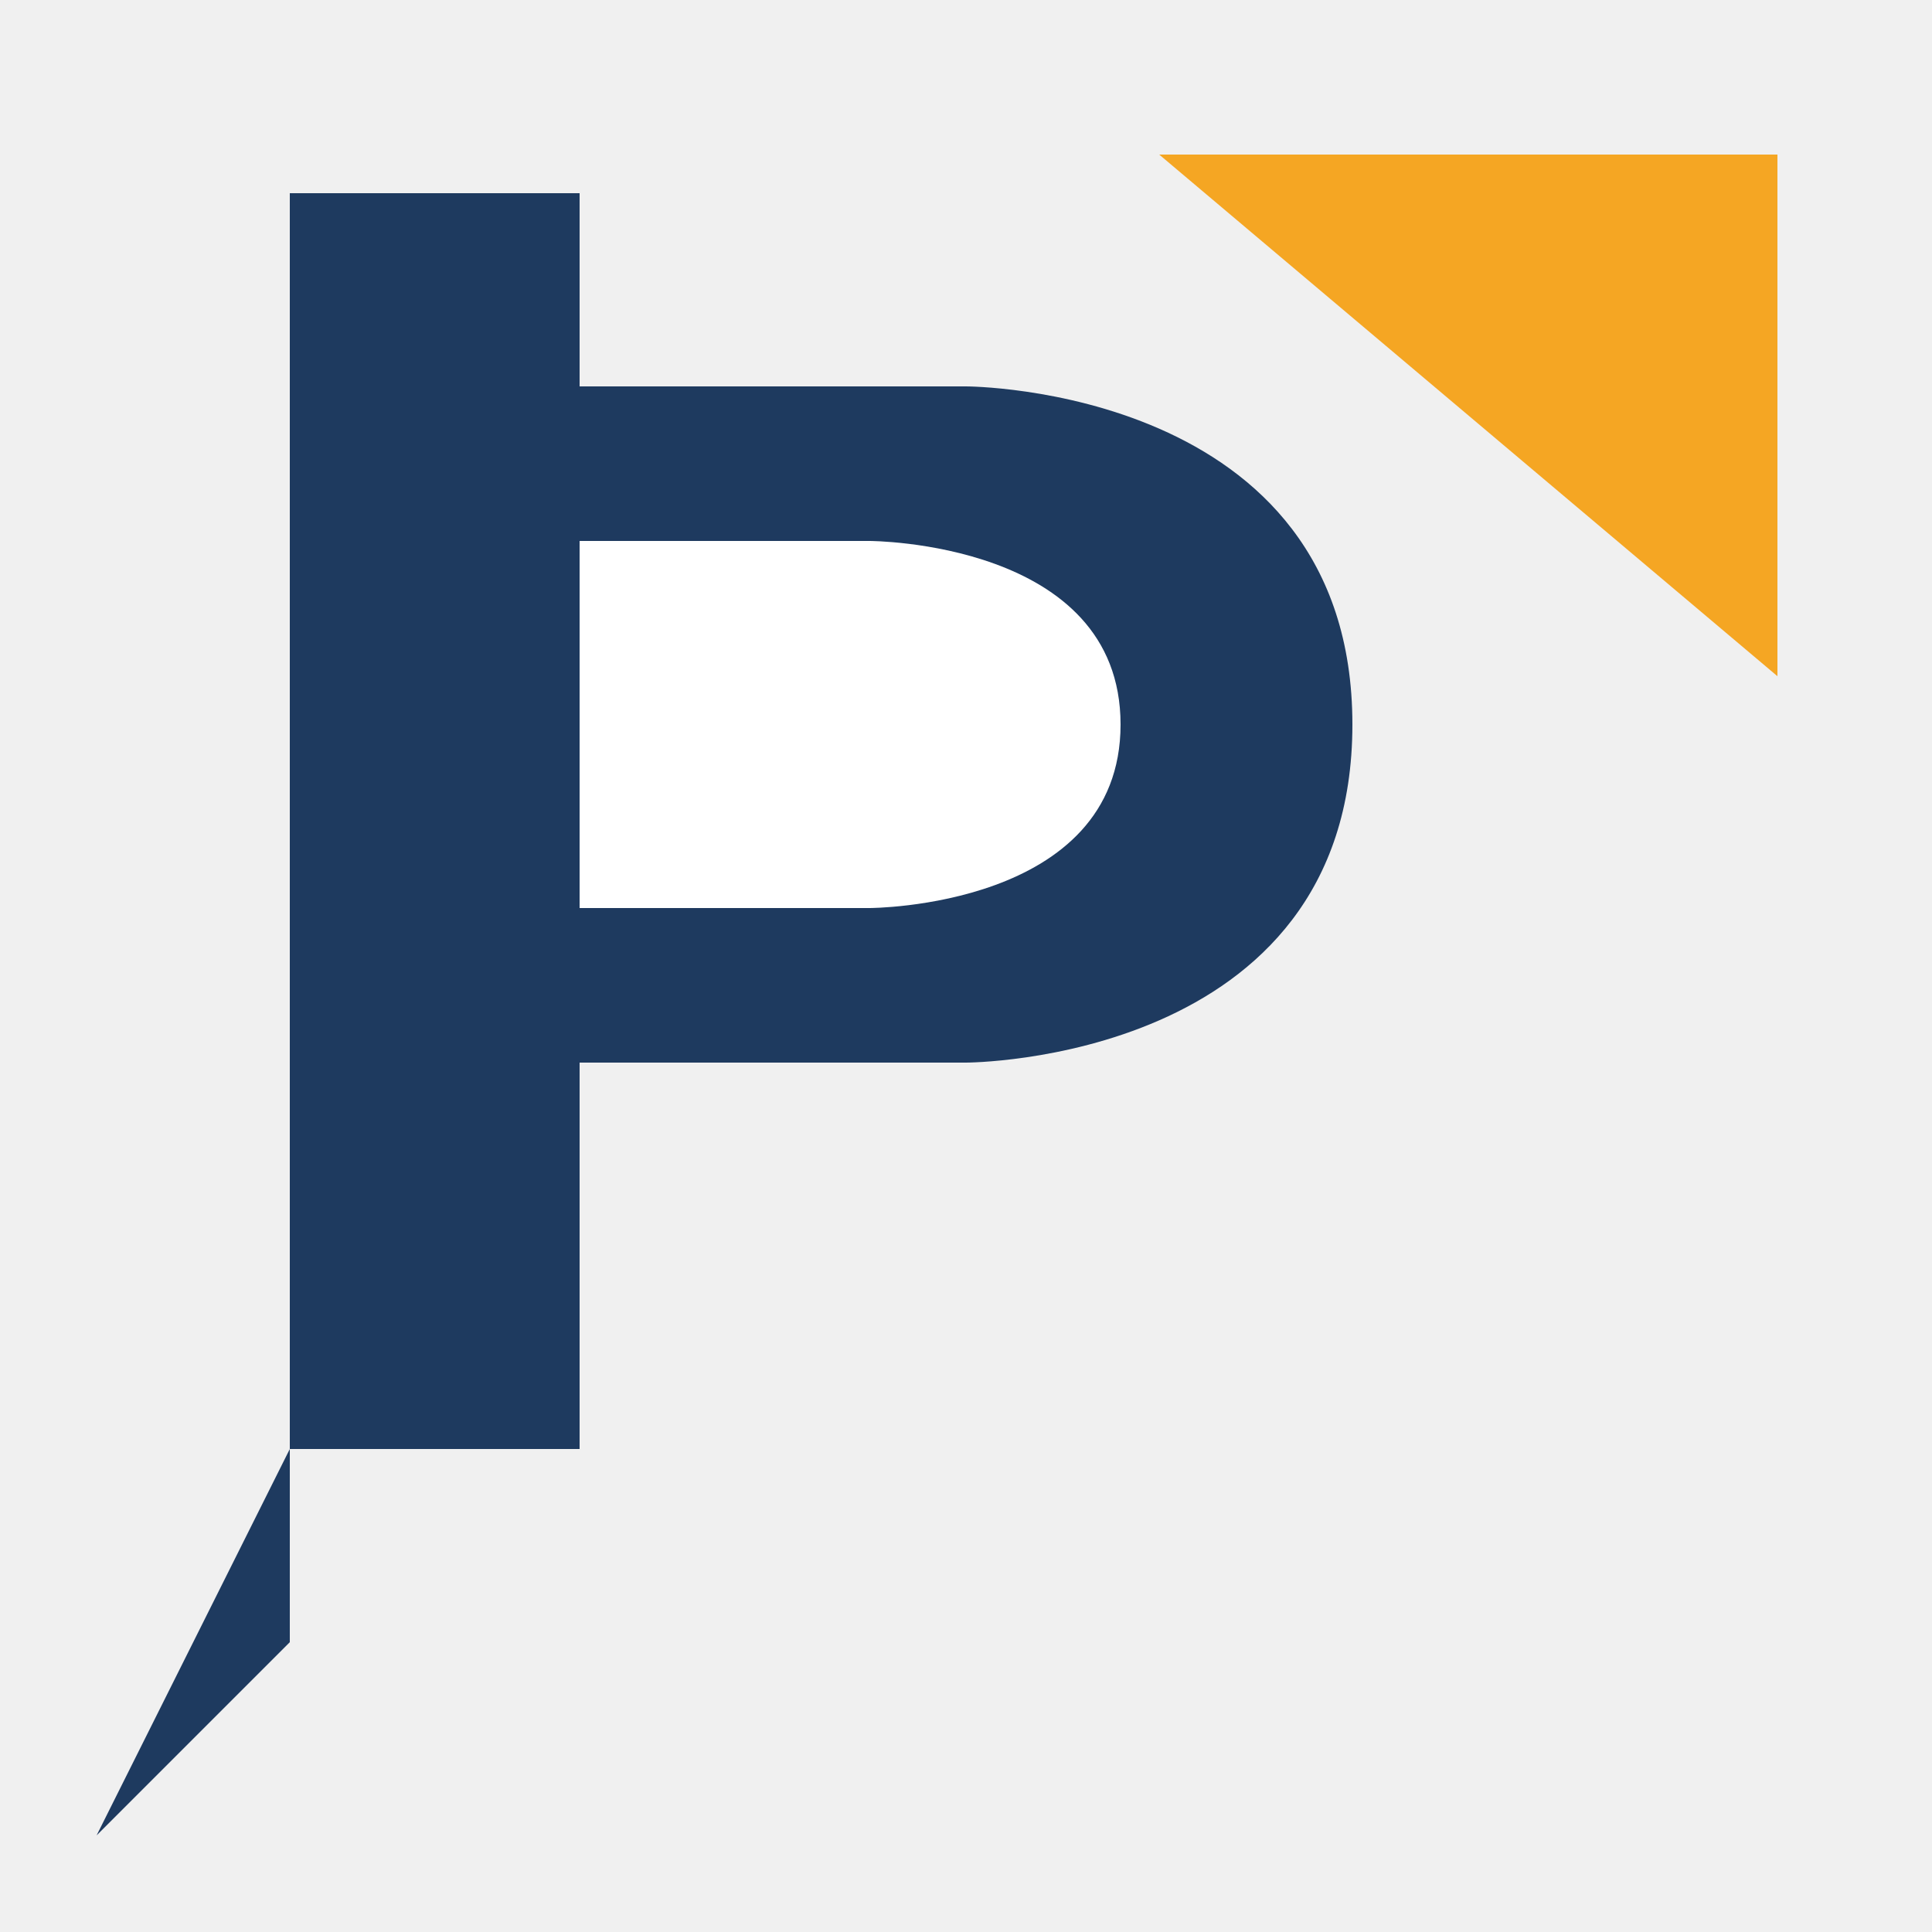
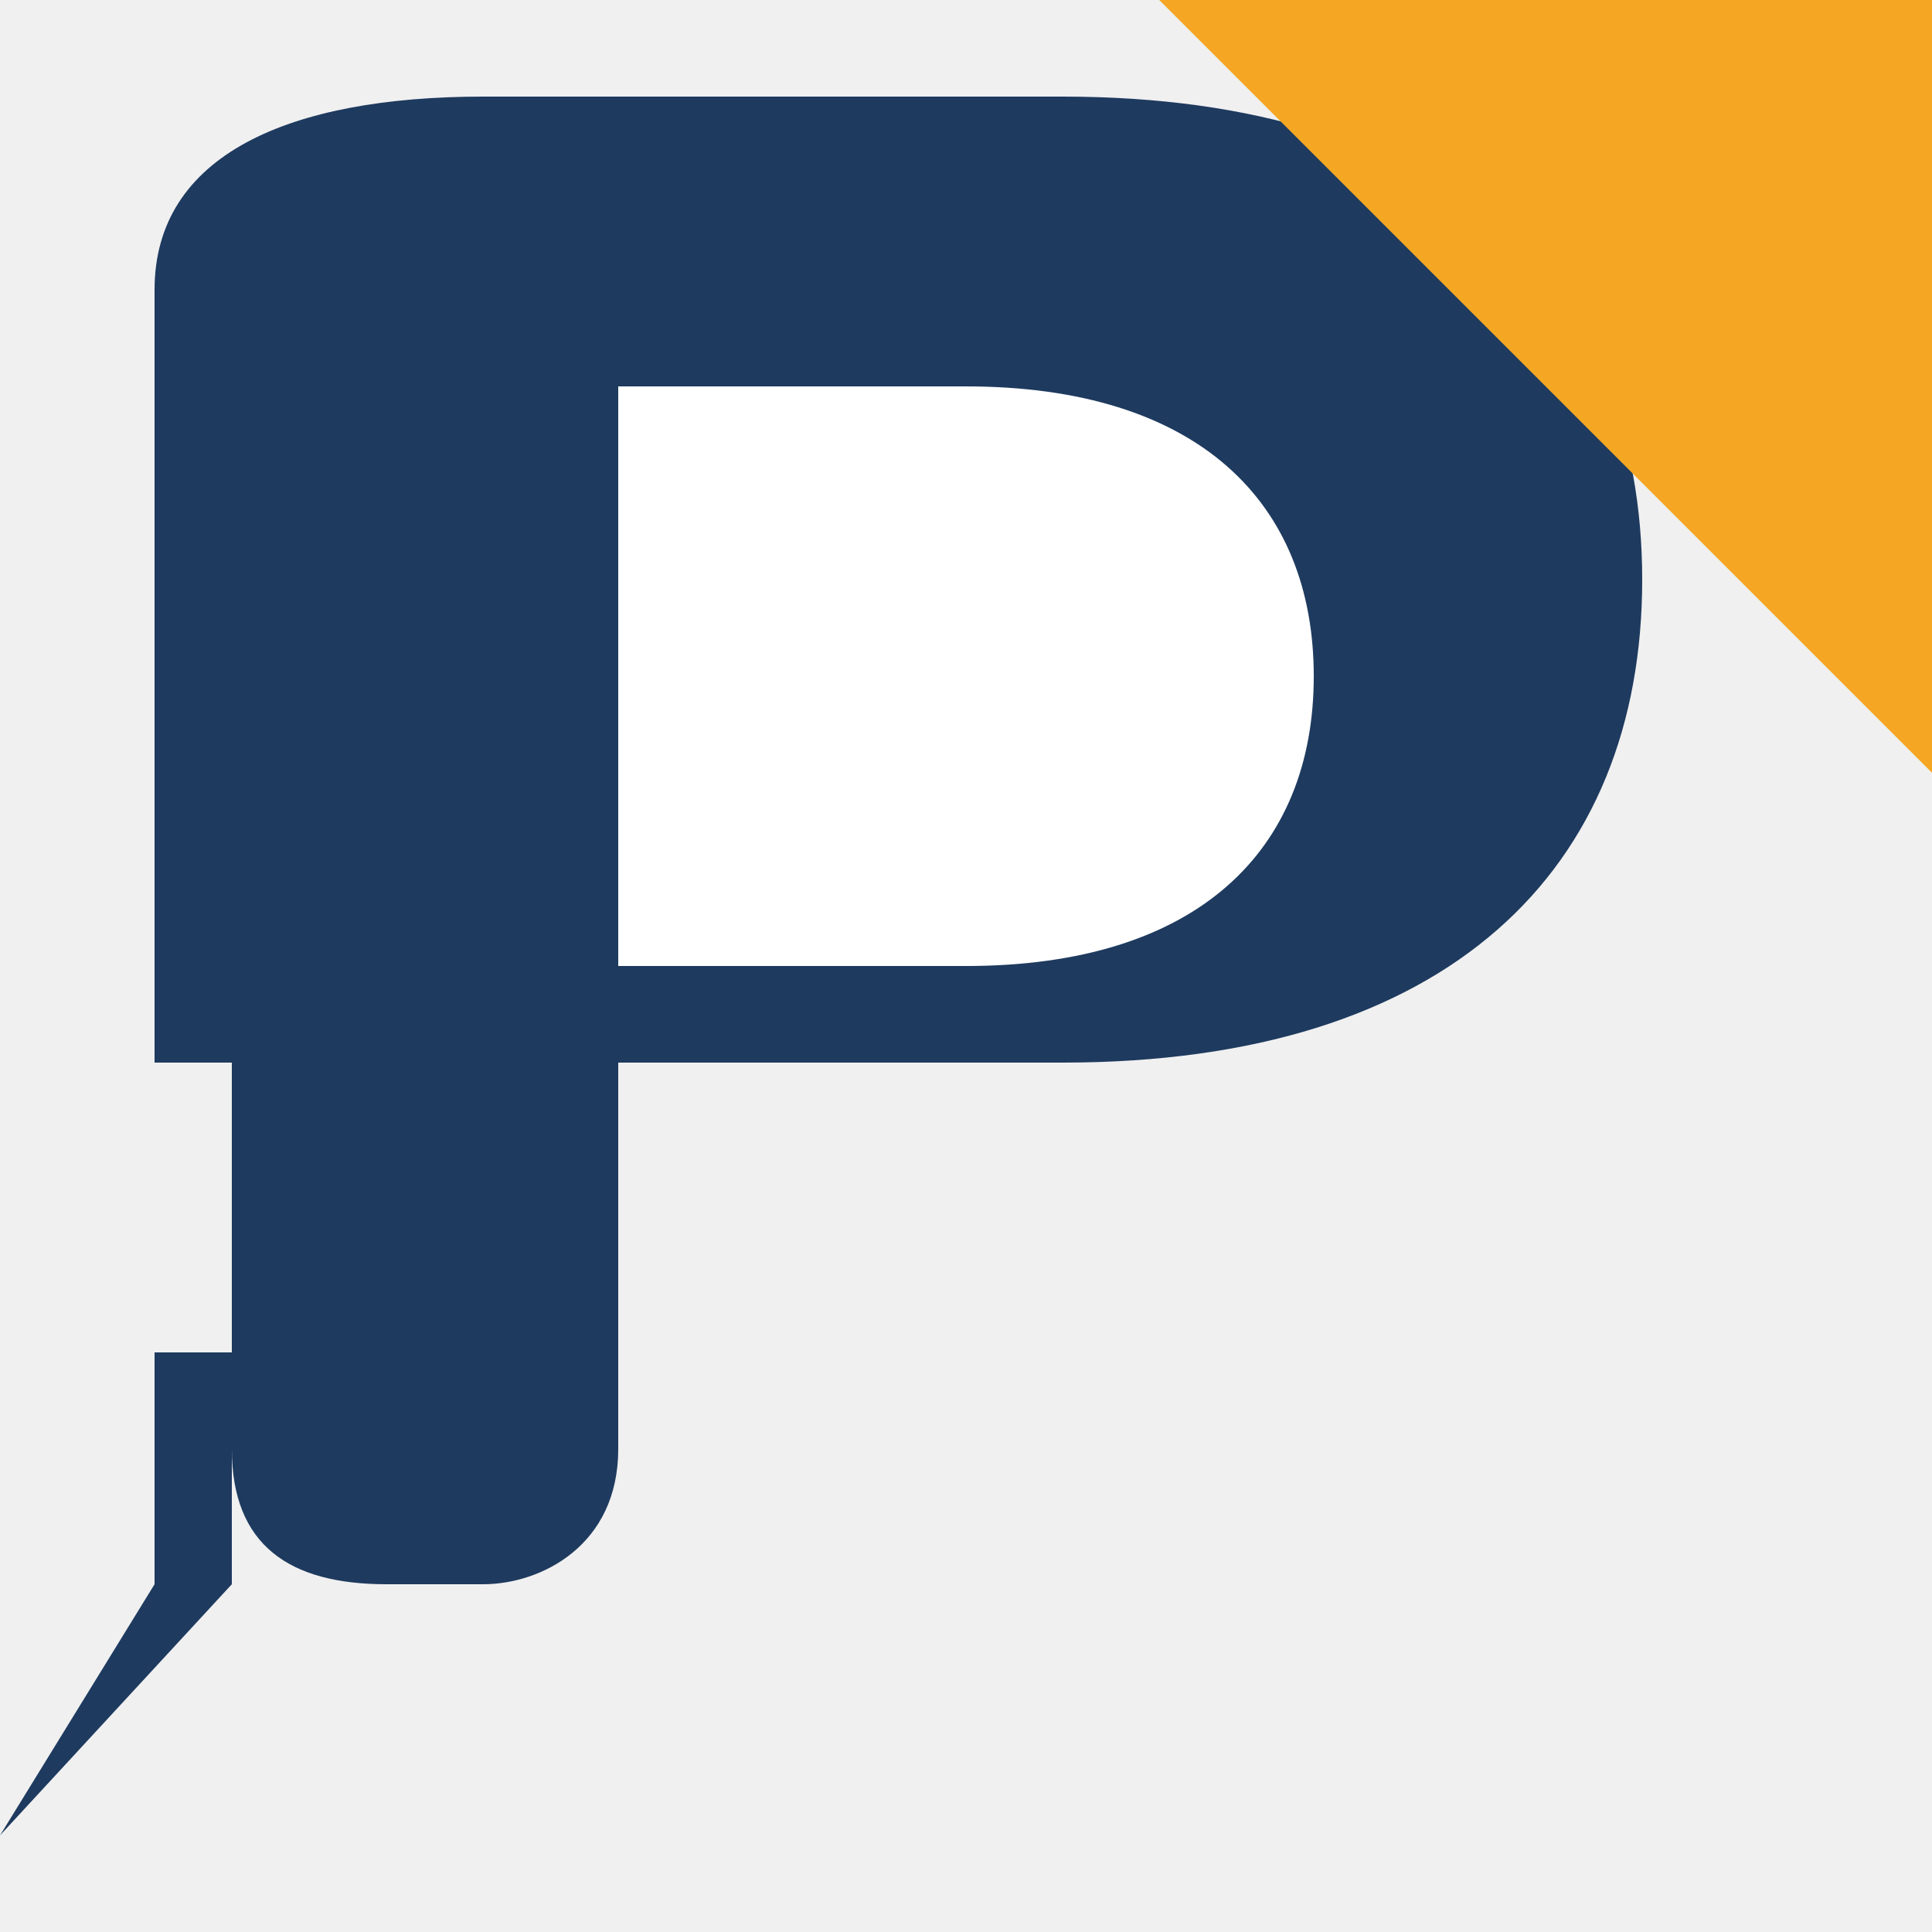
<svg xmlns="http://www.w3.org/2000/svg" viewBox="0 0 100 100">
-   <path d="M15 85 L5 95 L15 75 Z" fill="#1e3a5f" />
-   <path d="M15 10 L15 75 L30 75 L30 55 L50 55 C50 55 70 55 70 37.5 C70 20 50 20 50 20 L30 20 L30 10 Z" fill="#1e3a5f" />
-   <path d="M30 28 L30 47 L45 47 C45 47 58 47 58 37.5 C58 28 45 28 45 28 Z" fill="white" />
-   <path d="M60 8 L92 8 L92 35 Z" fill="#f5a623" />
+   <path d="M8 15         C8 8, 15 5, 25 5        L55 5        C75 5, 85 15, 85 30        C85 45, 75 55, 55 55        L32 55        L32 75        C32 80, 28 82, 25 82        L20 82        C15 82, 12 80, 12 75        L12 55        L8 55        L8 15        Z" fill="#1e3a5f" />
+   <path d="M8 70 L8 82 L0 95 L12 82 L12 70 Z" fill="#1e3a5f" />
+   <path d="M32 20        L50 20        C62 20, 68 26, 68 35        C68 44, 62 50, 50 50        L32 50        L32 20        Z" fill="white" />
+   <path d="M60 0 L100 0 L100 40 Z" fill="#f5a623" />
</svg>
